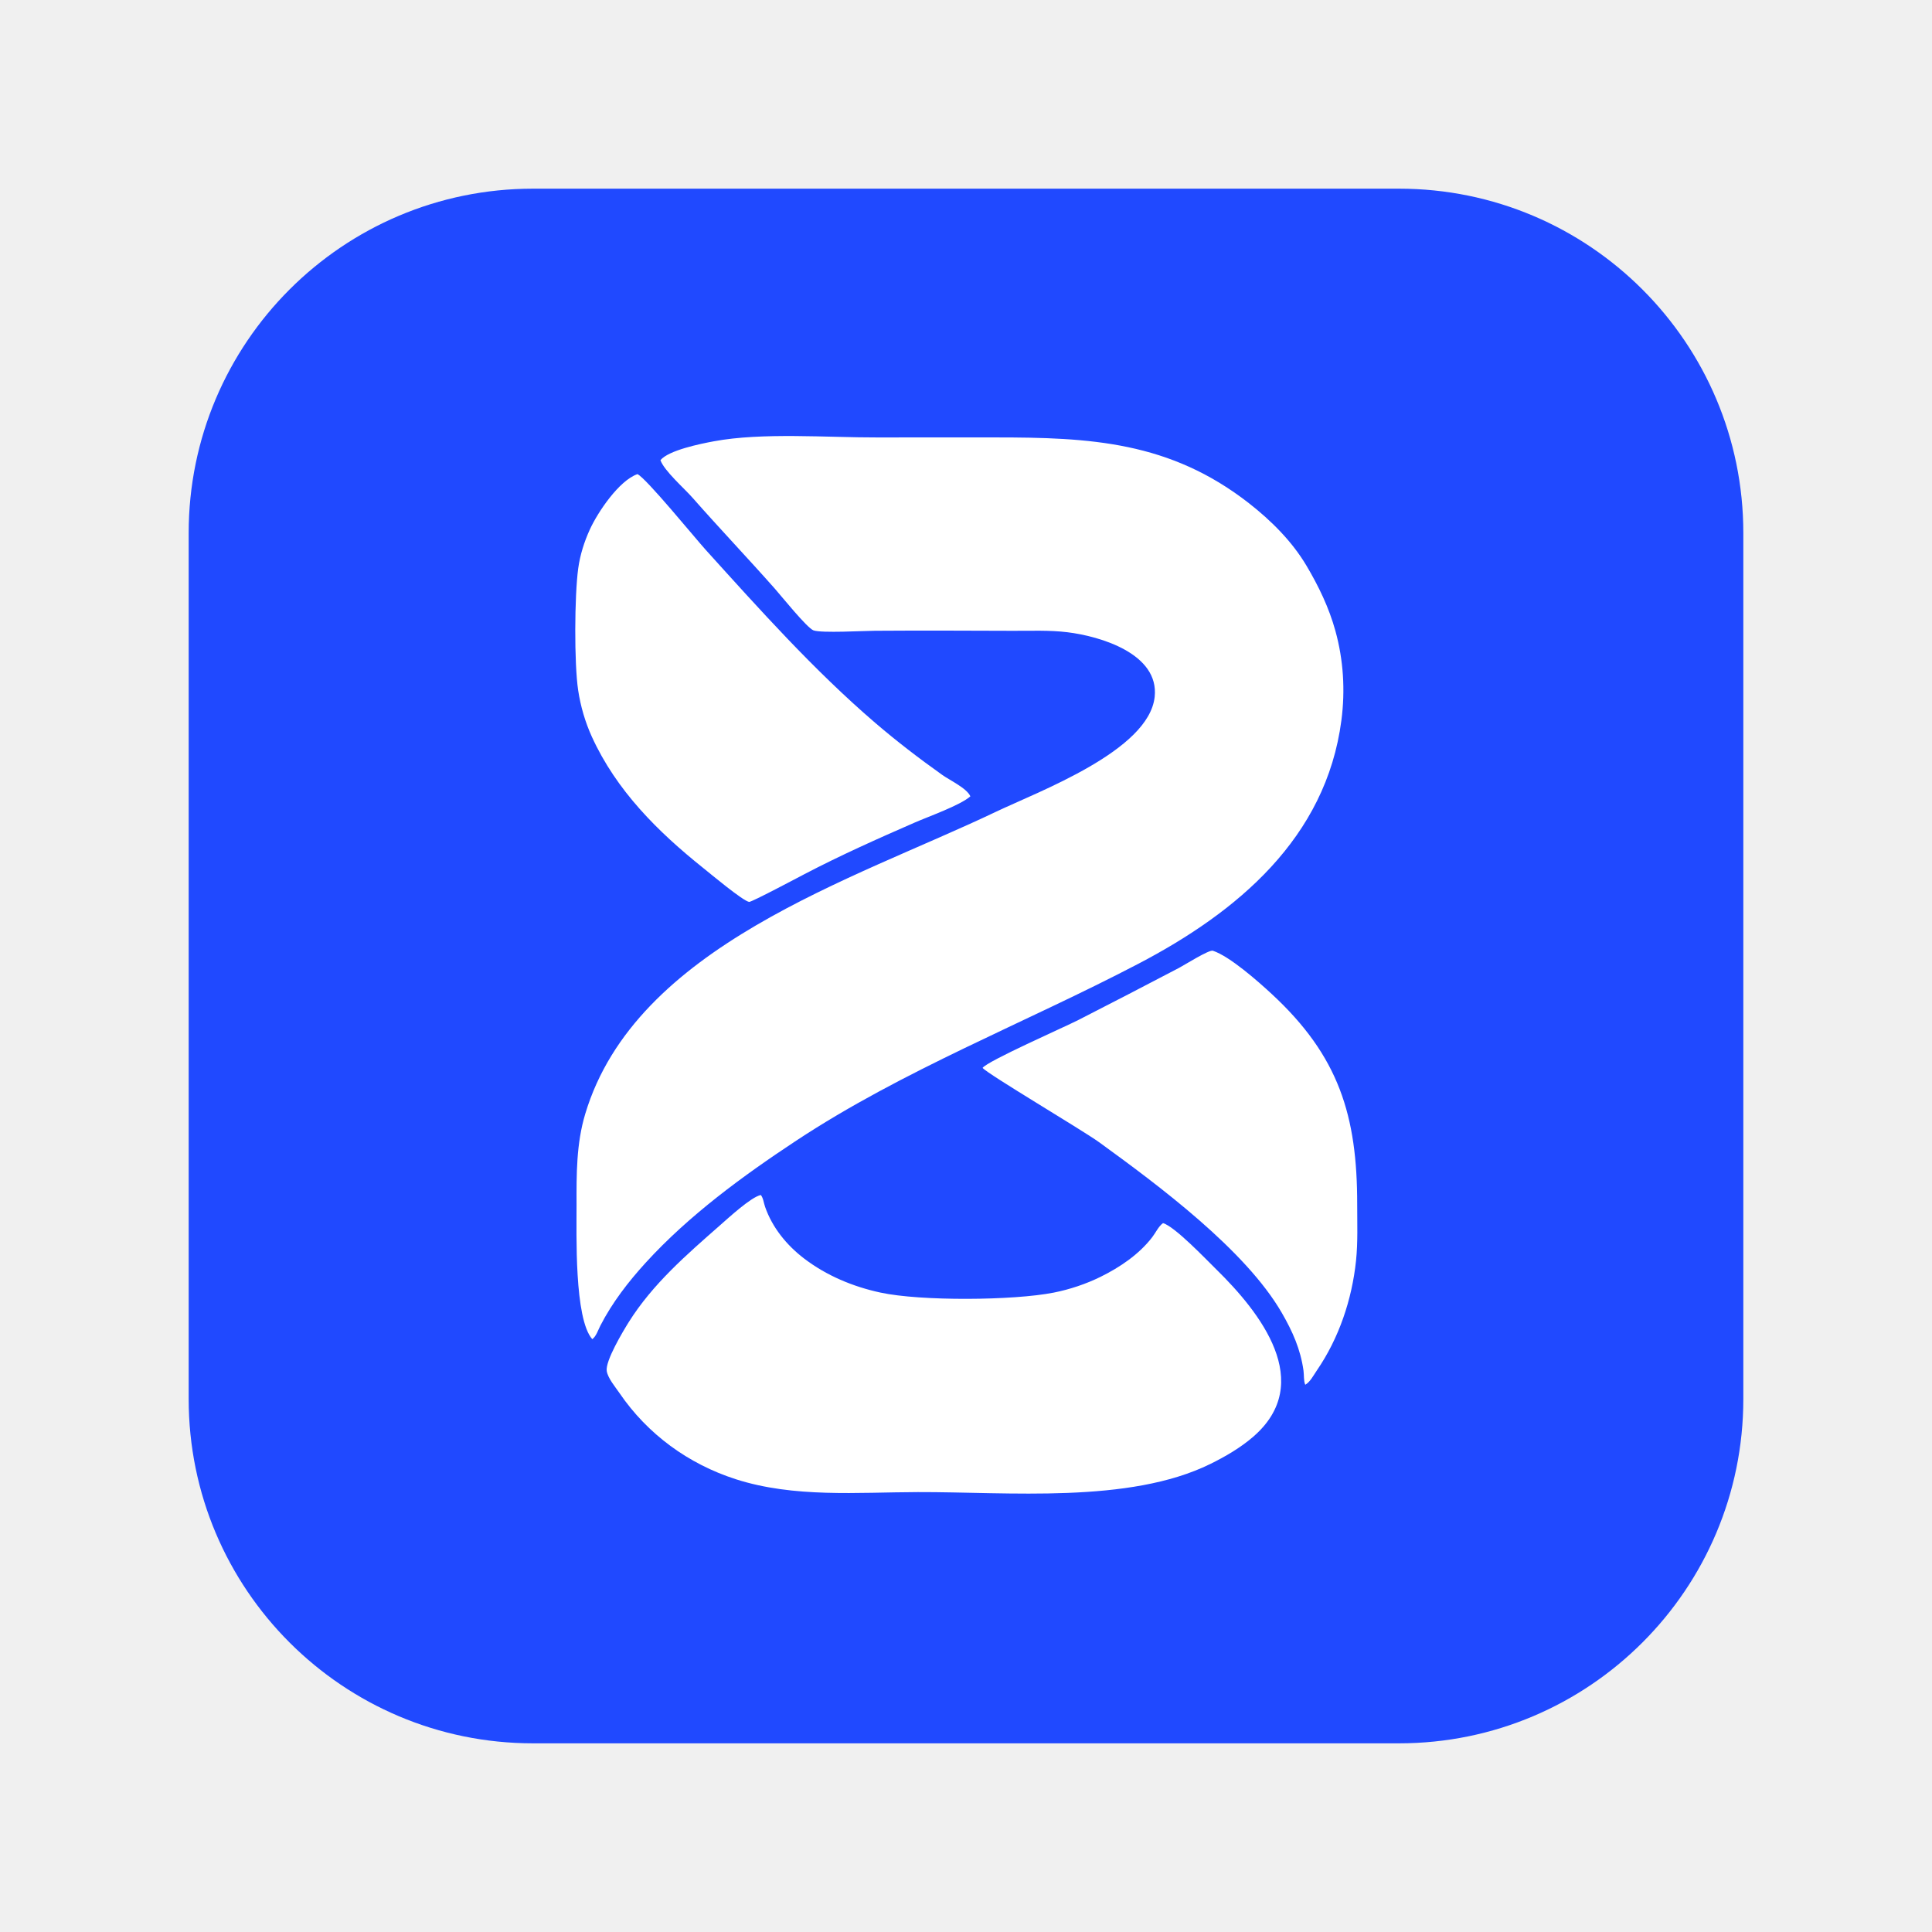
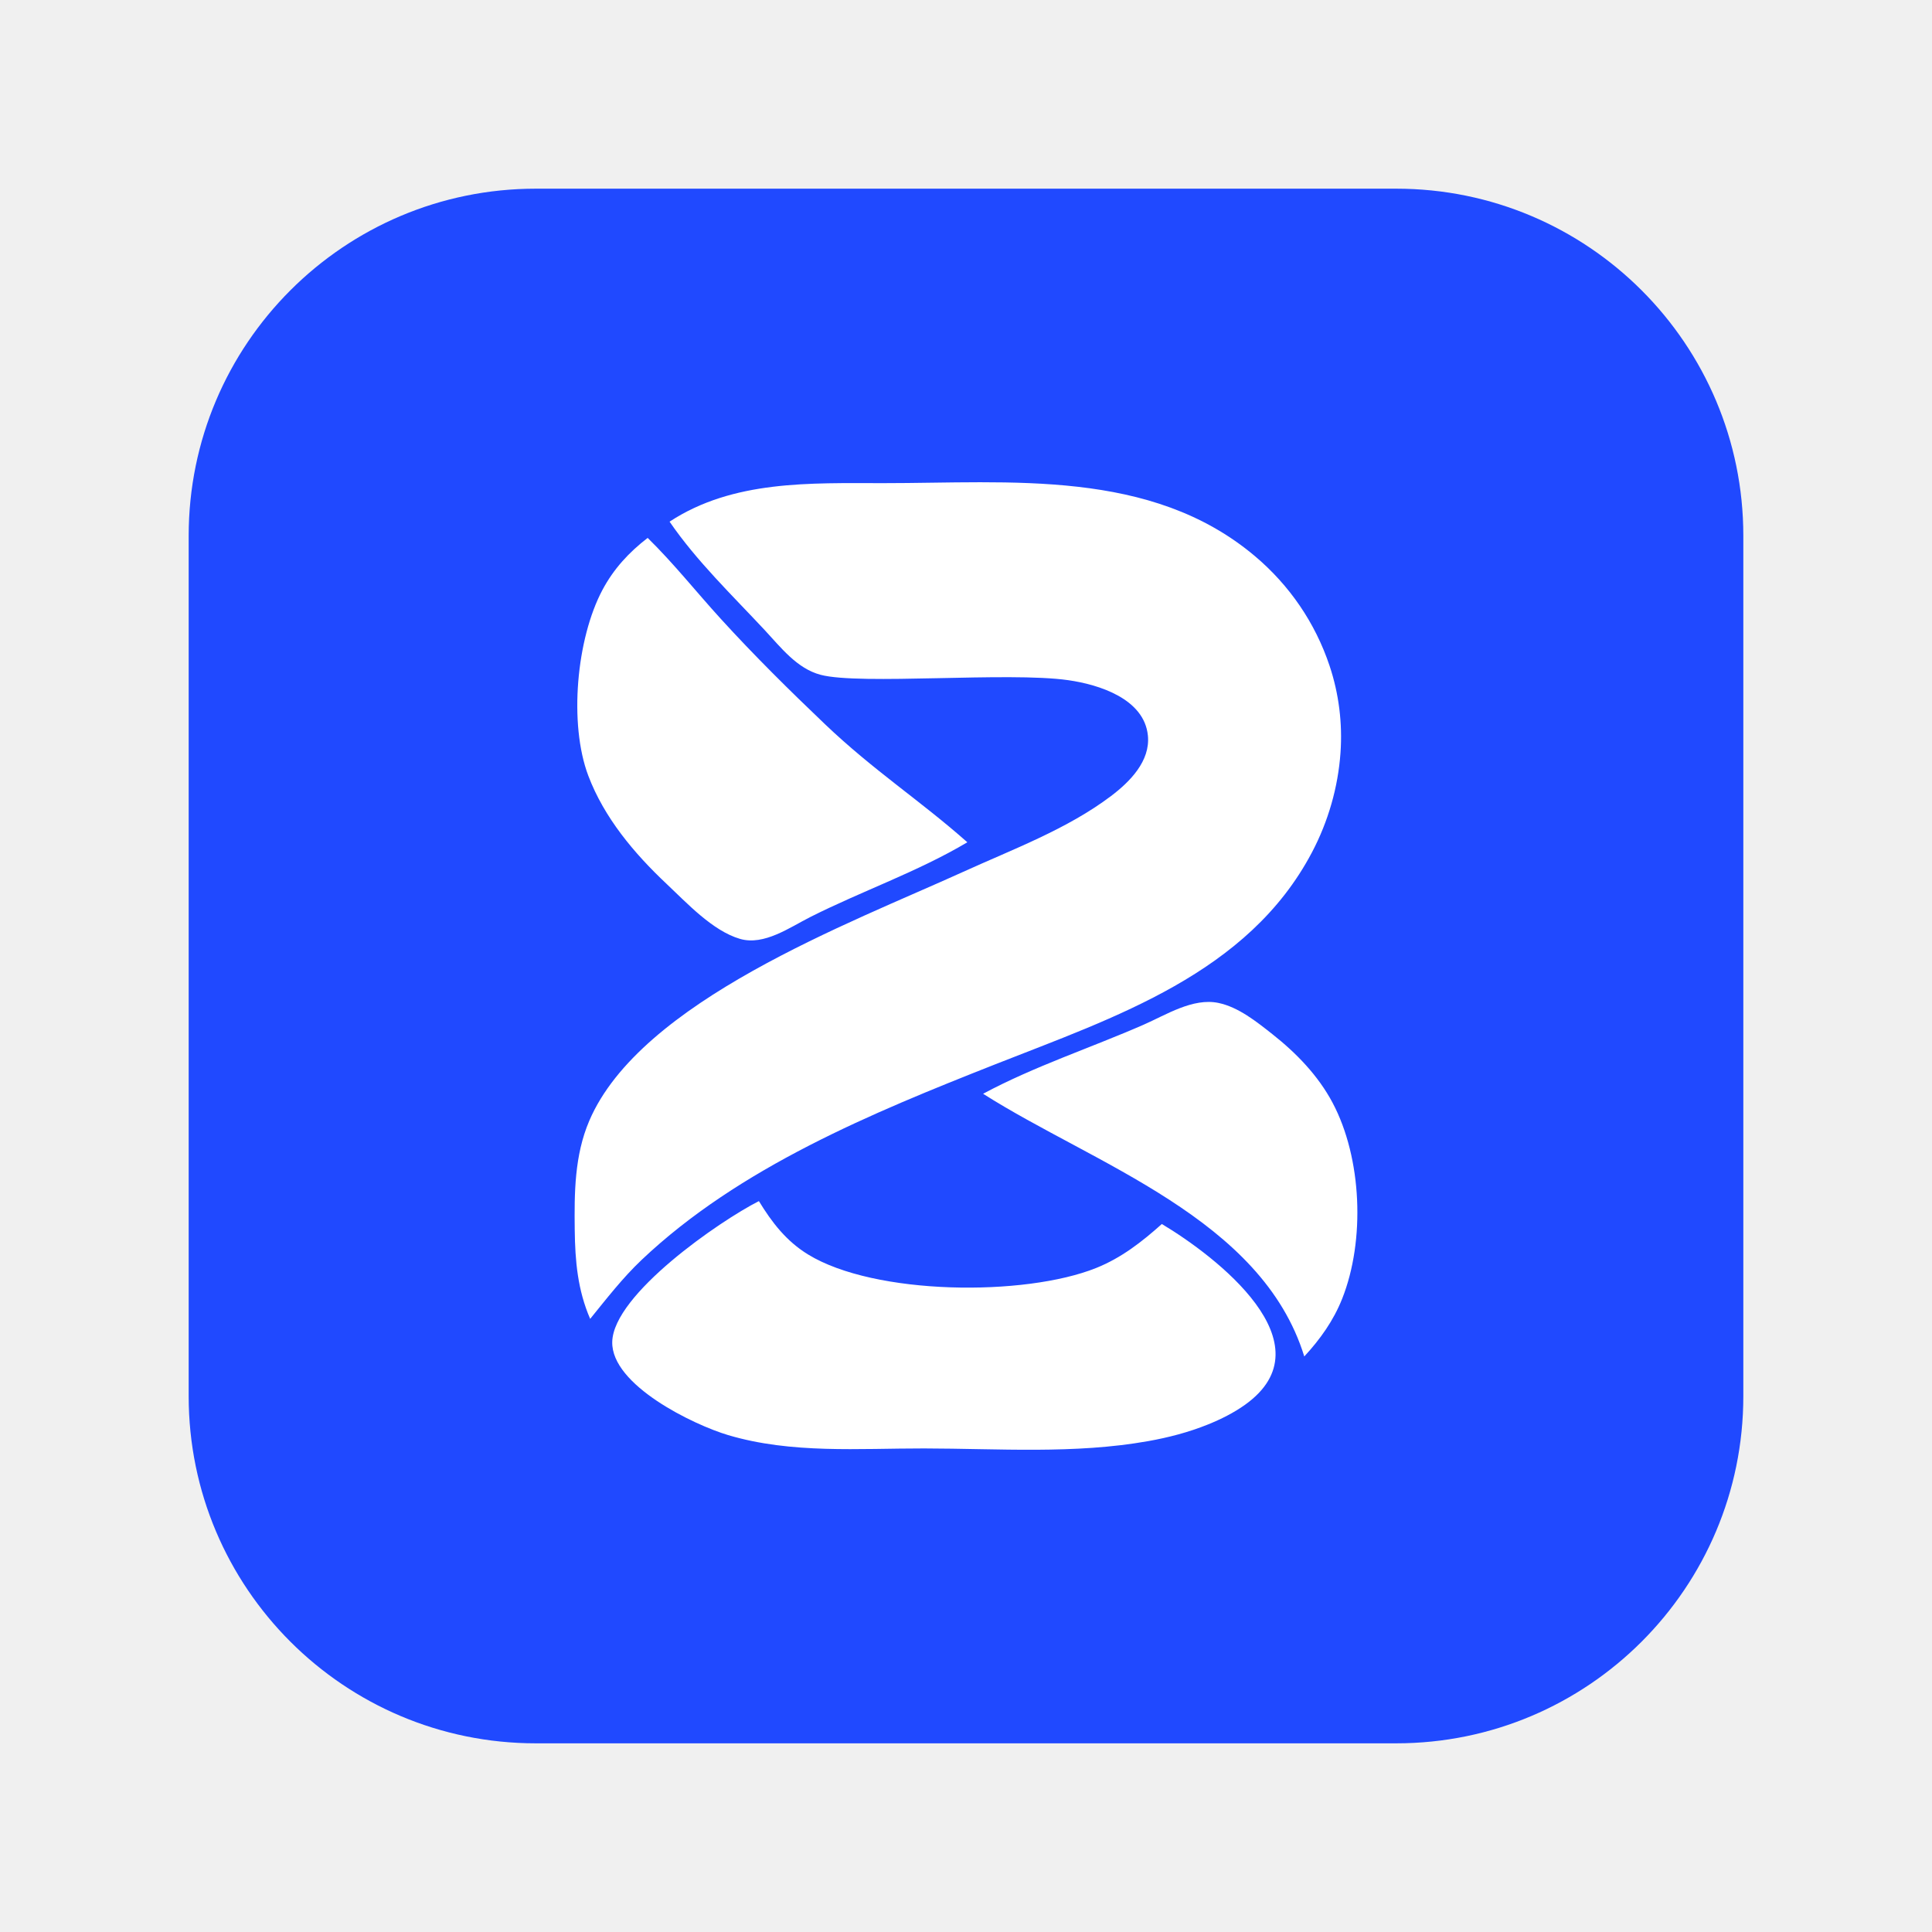
<svg xmlns="http://www.w3.org/2000/svg" viewBox="0 0 1024 1024" width="1024" height="1024">
  <defs>
    <clipPath id="tileClip">
-       <path d="M282.51 100 H741.49 A182.51 182.51 0 0 1 924 282.51 V741.49 A182.51 182.51 0 0 1 741.49 924 H282.51 A182.51 182.51 0 0 1 100 741.49 V282.51 A182.51 182.51 0 0 1 282.51 100 Z" />
+       <path d="M284.00 100 H740.00 A184.00 184.00 0 0 1 924 284.00 V740.00 A184.00 184.00 0 0 1 740.00 924 H284.00 A184.00 184.00 0 0 1 100 740.00 V284.00 A184.00 184.00 0 0 1 284.00 100 Z" />
    </clipPath>
+     <filter id="glyphShadow" x="-10%" y="-10%" width="120%" height="125%" color-interpolation-filters="sRGB">
+       <feGaussianBlur in="SourceAlpha" stdDeviation="9" />
+       <feOffset dy="8" result="b" />
+       <feFlood flood-color="#000A3D" flood-opacity="0.22" />
+       <feComposite in2="b" operator="in" />
+       <feMerge>
+         <feMergeNode />
+         <feMergeNode in="SourceGraphic" />
+       </feMerge>
+     </filter>
  </defs>
-   <path id="tile" d="M282.51 100 H741.49 A182.51 182.51 0 0 1 924 282.51 V741.49 A182.51 182.51 0 0 1 741.49 924 H282.51 A182.51 182.51 0 0 1 100 741.49 V282.51 A182.51 182.51 0 0 1 282.51 100 Z" fill="#2049FF" />
+   <path id="tile" d="M284.00 100 H740.00 A184.00 184.00 0 0 1 924 284.00 V740.00 A184.00 184.00 0 0 1 740.00 924 H284.00 A184.00 184.00 0 0 1 100 740.00 V284.00 A184.00 184.00 0 0 1 284.00 100 Z" fill="#2049FF" />
  <g clip-path="url(#tileClip)">
-     <path id="b" d="M313.92 709.79 C304.31 698.96 305.62 653.77 305.58 638.74 C305.54 622.38 305.44 606.20 310.19 590.38 C336.93 501.36 452.10 466.42 527.70 430.34 C550.59 419.42 608.90 397.94 612.00 369.37 C614.47 346.49 583.17 337.22 565.77 335.10 C556.19 333.93 546.52 334.38 536.89 334.34 C512.49 334.25 488.08 334.15 463.68 334.32 C457.61 334.36 435.50 335.64 431.17 334.11 C427.79 332.91 413.96 315.71 410.64 311.96 C396.27 295.72 381.30 280.00 366.97 263.72 C362.67 258.83 352.01 249.51 350.05 243.89 C354.47 238.59 371.38 235.20 378.27 233.91 C403.99 229.10 438.60 231.94 465.35 231.86 C485.99 231.79 506.62 231.85 527.26 231.84 C577.99 231.82 620.03 234.00 661.97 266.72 C673.67 275.85 684.81 286.94 692.43 299.78 C698.94 310.76 704.37 322.01 707.78 334.34 C712.06 349.80 713.05 365.88 710.97 381.79 C702.82 444.22 655.74 483.46 603.28 510.86 C543.11 542.30 478.84 567.07 422.02 604.57 C393.70 623.27 365.13 644.16 342.18 669.32 C333.00 679.39 324.46 690.45 318.22 702.59 C317.01 704.94 315.98 708.30 313.92 709.79 Z M337.86 251.30 C342.38 253.29 368.43 285.23 374.05 291.44 C402.73 323.15 431.28 355.12 463.77 383.03 C475.19 392.84 487.18 402.02 499.44 410.74 C503.37 413.54 512.52 417.81 514.31 422.08 C508.97 426.82 492.21 432.75 484.96 435.91 C465.30 444.47 445.45 453.35 426.44 463.28 C423.19 464.97 398.25 478.23 397.04 478.03 C393.69 477.47 376.46 463.05 372.73 460.06 C348.60 440.76 326.69 418.99 313.70 390.50 C310.17 382.75 307.71 374.30 306.44 365.87 C304.29 351.61 304.49 315.72 306.46 301.32 C307.45 294.11 309.63 287.21 312.64 280.62 C316.82 271.49 328.06 254.71 337.86 251.30 Z M691.81 733.95 C690.88 731.67 691.23 728.93 690.88 726.44 C689.32 715.16 685.05 705.62 679.38 695.82 C660.09 662.45 613.94 628.20 582.79 605.57 C573.54 598.86 523.52 569.35 520.80 566.00 C523.38 562.34 564.10 544.43 571.53 540.63 C589.37 531.49 607.17 522.33 624.91 513.00 C627.68 511.55 640.85 503.25 642.84 503.91 C651.81 506.85 666.97 520.29 674.08 526.87 C709.67 559.82 719.38 591.35 719.34 638.41 C719.33 648.33 719.75 658.34 718.72 668.22 C716.56 688.77 709.70 709.24 697.96 726.36 C696.22 728.89 694.43 732.47 691.81 733.95 Z M403.27 633.38 C404.59 635.10 404.78 637.54 405.51 639.64 C409.32 650.64 416.98 660.00 426.17 667.02 C438.08 676.12 452.10 681.96 466.69 685.10 C488.00 689.69 537.06 689.35 558.54 685.10 C566.99 683.42 575.60 680.55 583.33 676.74 C593.53 671.72 603.73 664.84 610.71 655.73 C612.54 653.35 614.04 649.99 616.42 648.27 C622.76 650.14 639.14 667.39 644.61 672.75 C668.03 695.68 697.20 732.83 664.30 761.44 C657.57 767.29 649.45 772.02 641.46 775.95 C598.39 797.12 534.51 790.69 486.44 790.84 C454.48 790.94 420.84 793.93 389.97 784.01 C364.86 775.94 343.20 760.15 328.35 738.37 C326.20 735.22 322.17 730.48 321.58 726.66 C320.77 721.32 330.19 705.64 333.19 700.84 C345.92 680.52 363.85 665.07 381.64 649.42 C385.99 645.60 398.19 634.35 403.27 633.38 Z" fill="#FFFFFF" fill-rule="evenodd" />
+     <path id="b" transform="translate(-1.22 24.13)" d="M314.02 674.90 C307.39 659.61 306.04 644.25 305.84 627.73 C305.60 608.15 305.71 588.26 313.53 569.95 C340.61 506.51 451.79 465.25 511.58 438.03 C537.90 426.05 566.92 415.32 590.12 397.76 C600.03 390.27 610.97 379.28 609.63 365.75 C607.70 346.23 583.70 338.70 567.43 336.38 C535.56 331.82 457.16 339.09 436.15 333.53 C423.60 330.21 415.07 319.00 406.61 309.92 C389.33 291.38 370.47 273.31 356.11 252.36 C389.75 230.29 430.65 231.94 469.28 231.95 C536.61 231.98 611.16 224.13 666.32 270.60 C684.66 286.06 698.29 305.94 705.91 328.72 C710.87 343.55 712.81 359.26 711.71 374.85 C710.42 393.23 705.16 411.37 696.57 427.66 C662.73 491.88 591.98 515.02 528.85 539.93 C463.52 565.72 393.05 594.62 341.30 643.63 C331.20 653.20 322.77 664.13 314.02 674.90 Z M344.50 260.97 C358.31 274.50 370.28 289.64 383.29 303.91 C400.92 323.26 419.57 341.69 438.51 359.74 C464.24 384.27 489.06 400.25 513.93 422.29 C487.60 437.95 458.04 448.12 430.68 461.92 C419.86 467.38 406.21 477.18 393.49 473.51 C378.95 469.30 365.24 454.44 354.50 444.33 C337.36 428.20 321.44 409.27 313.03 387.01 C302.63 359.49 306.75 314.40 320.54 288.52 C326.48 277.38 334.54 268.63 344.50 260.97 Z M692.52 694.82 C669.94 621.62 581.16 593.03 522.28 555.59 C549.36 541.06 579.19 531.30 607.36 518.99 C619.28 513.77 633.51 504.61 647.04 507.45 C657.65 509.68 667.23 517.39 675.56 523.96 C688.30 534.01 699.86 545.93 707.52 560.36 C723.12 589.74 724.84 633.35 712.61 664.19 C707.98 675.86 700.98 685.64 692.52 694.82 Z M403.45 612.48 C410.39 623.85 417.99 633.70 429.50 640.76 C464.76 662.42 544.29 663.17 582.26 647.91 C595.59 642.55 606.41 634.11 617.02 624.62 C645.44 641.59 706.31 688.12 661.11 720.43 C655.05 724.75 648.31 728.11 641.42 730.89 C631.24 735.00 620.55 737.78 609.75 739.70 C570.59 746.66 530.51 743.62 490.98 743.57 C456.43 743.53 420.73 746.48 387.17 736.51 C368.80 731.05 325.18 710.01 325.72 687.08 C326.32 661.91 382.57 623.08 403.45 612.48 Z" fill="#FFFFFF" fill-rule="evenodd" />
  </g>
</svg>
